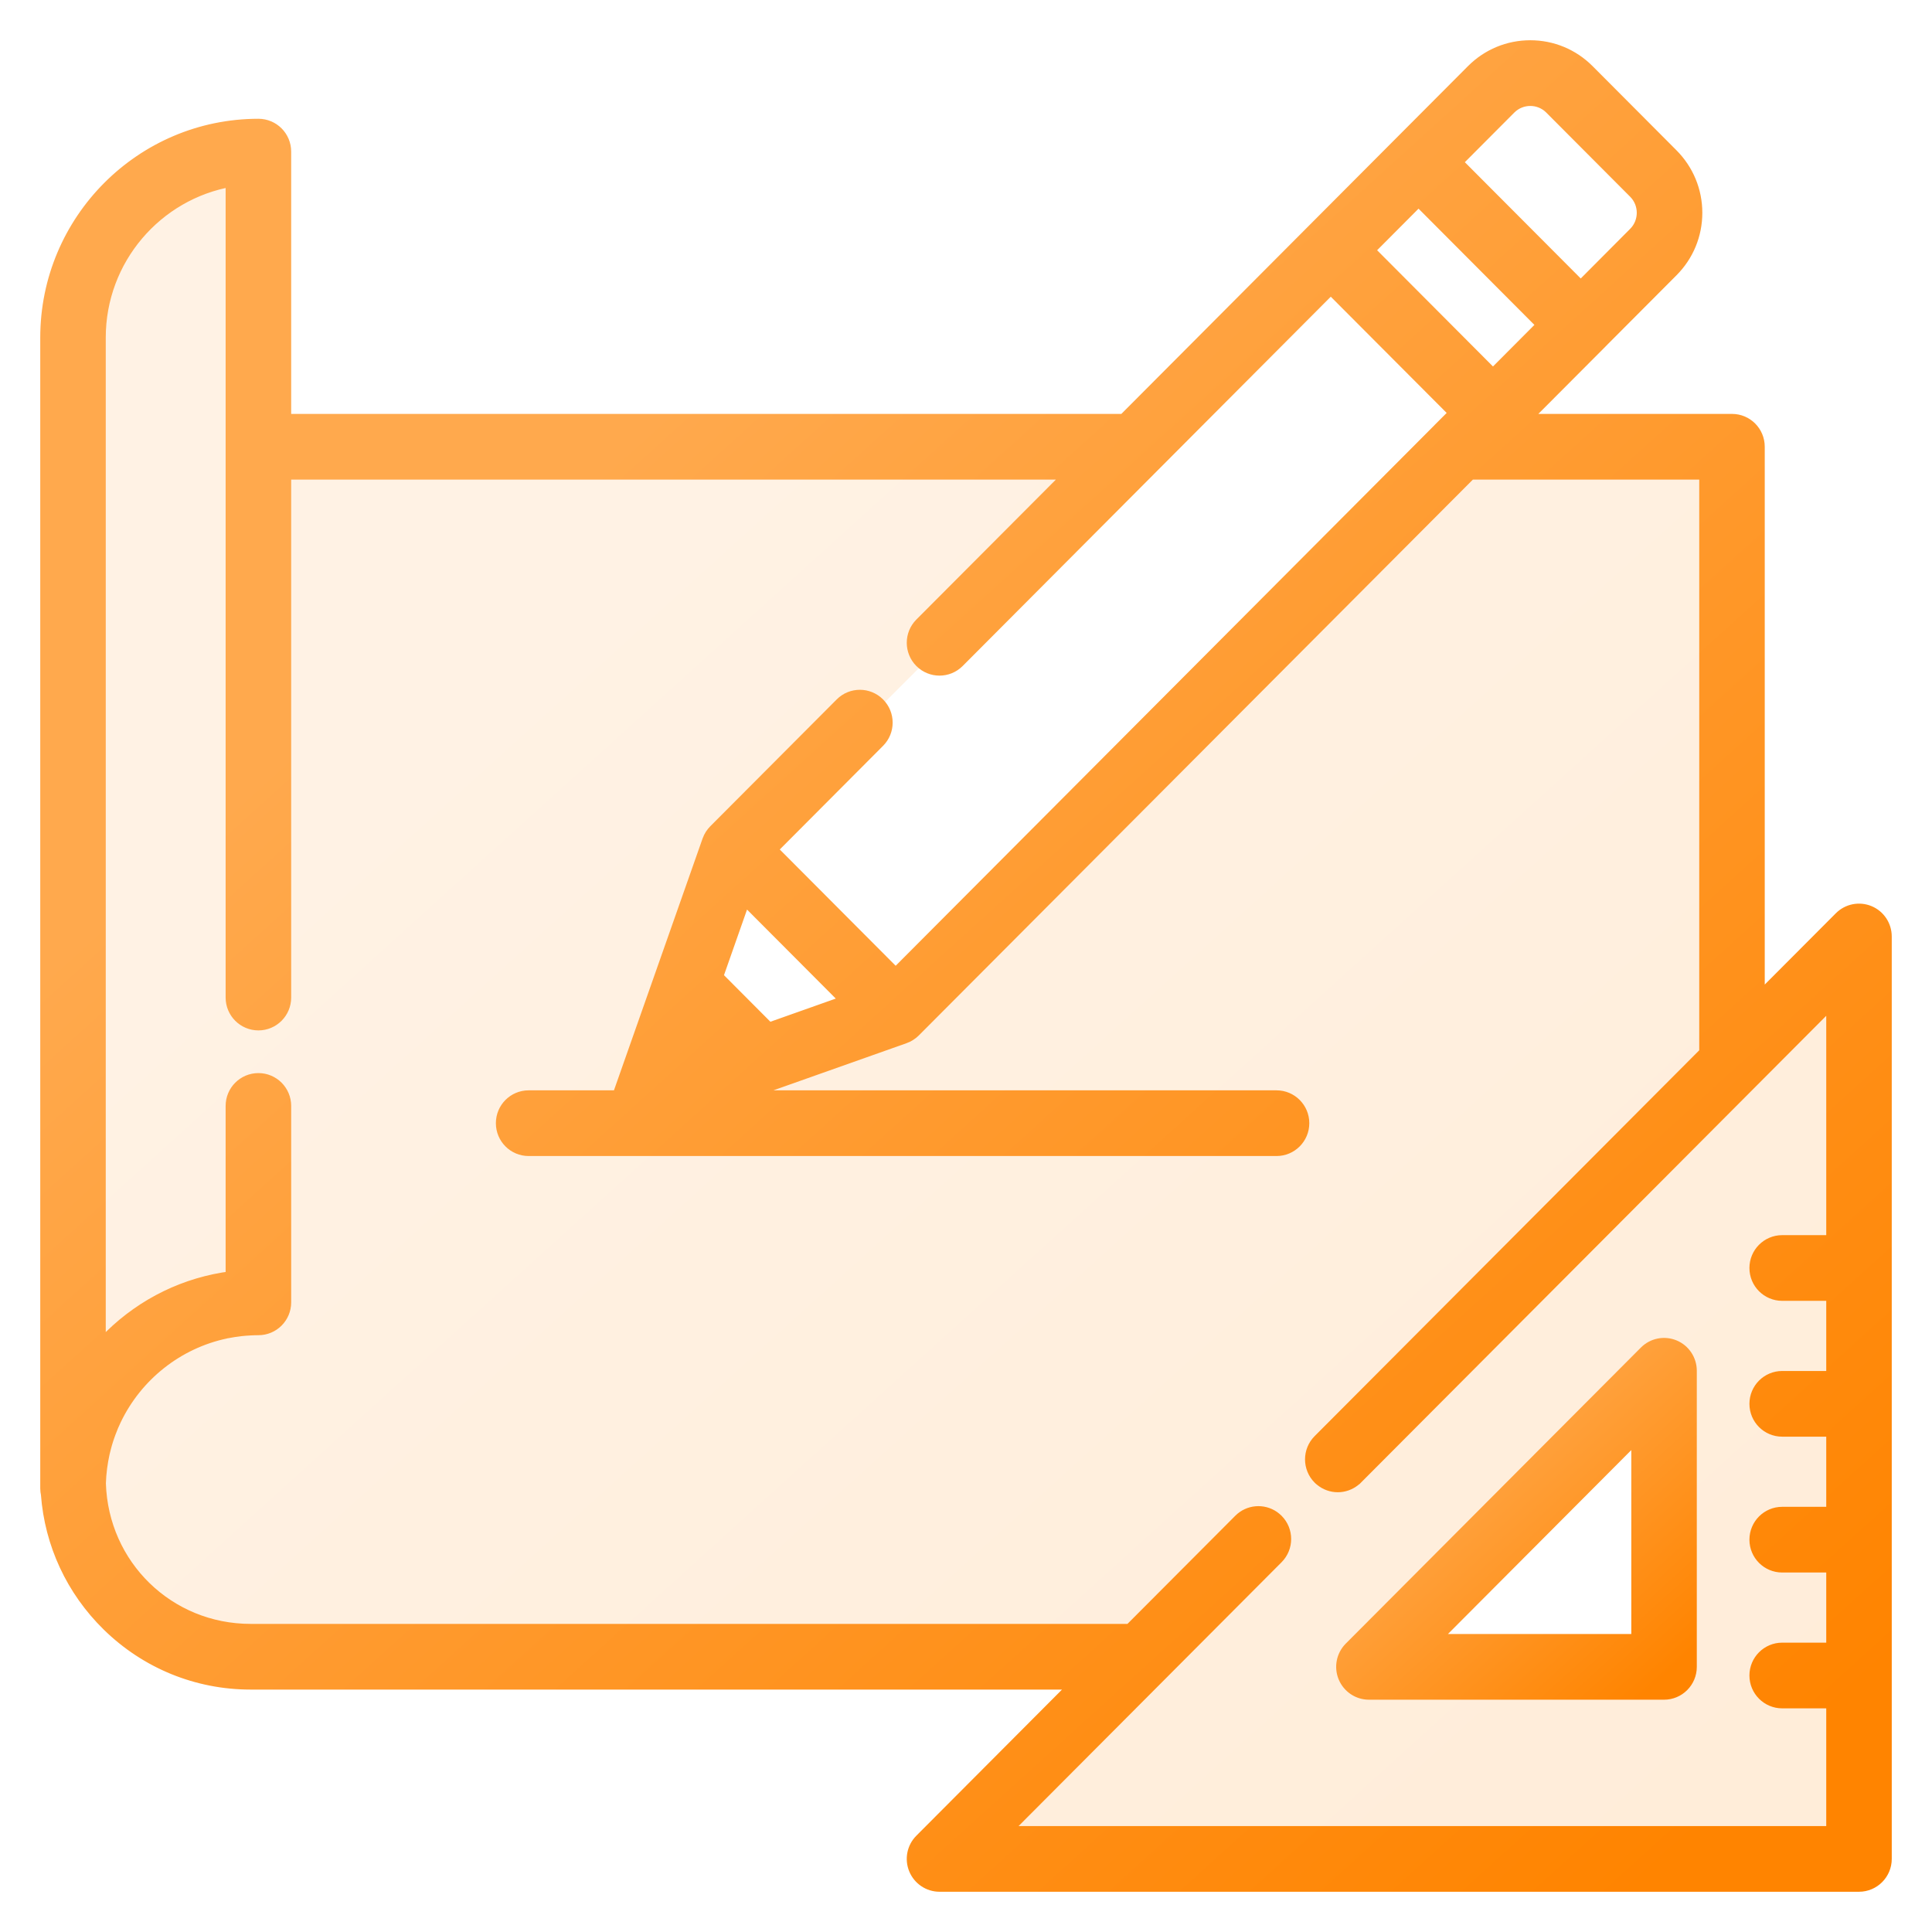
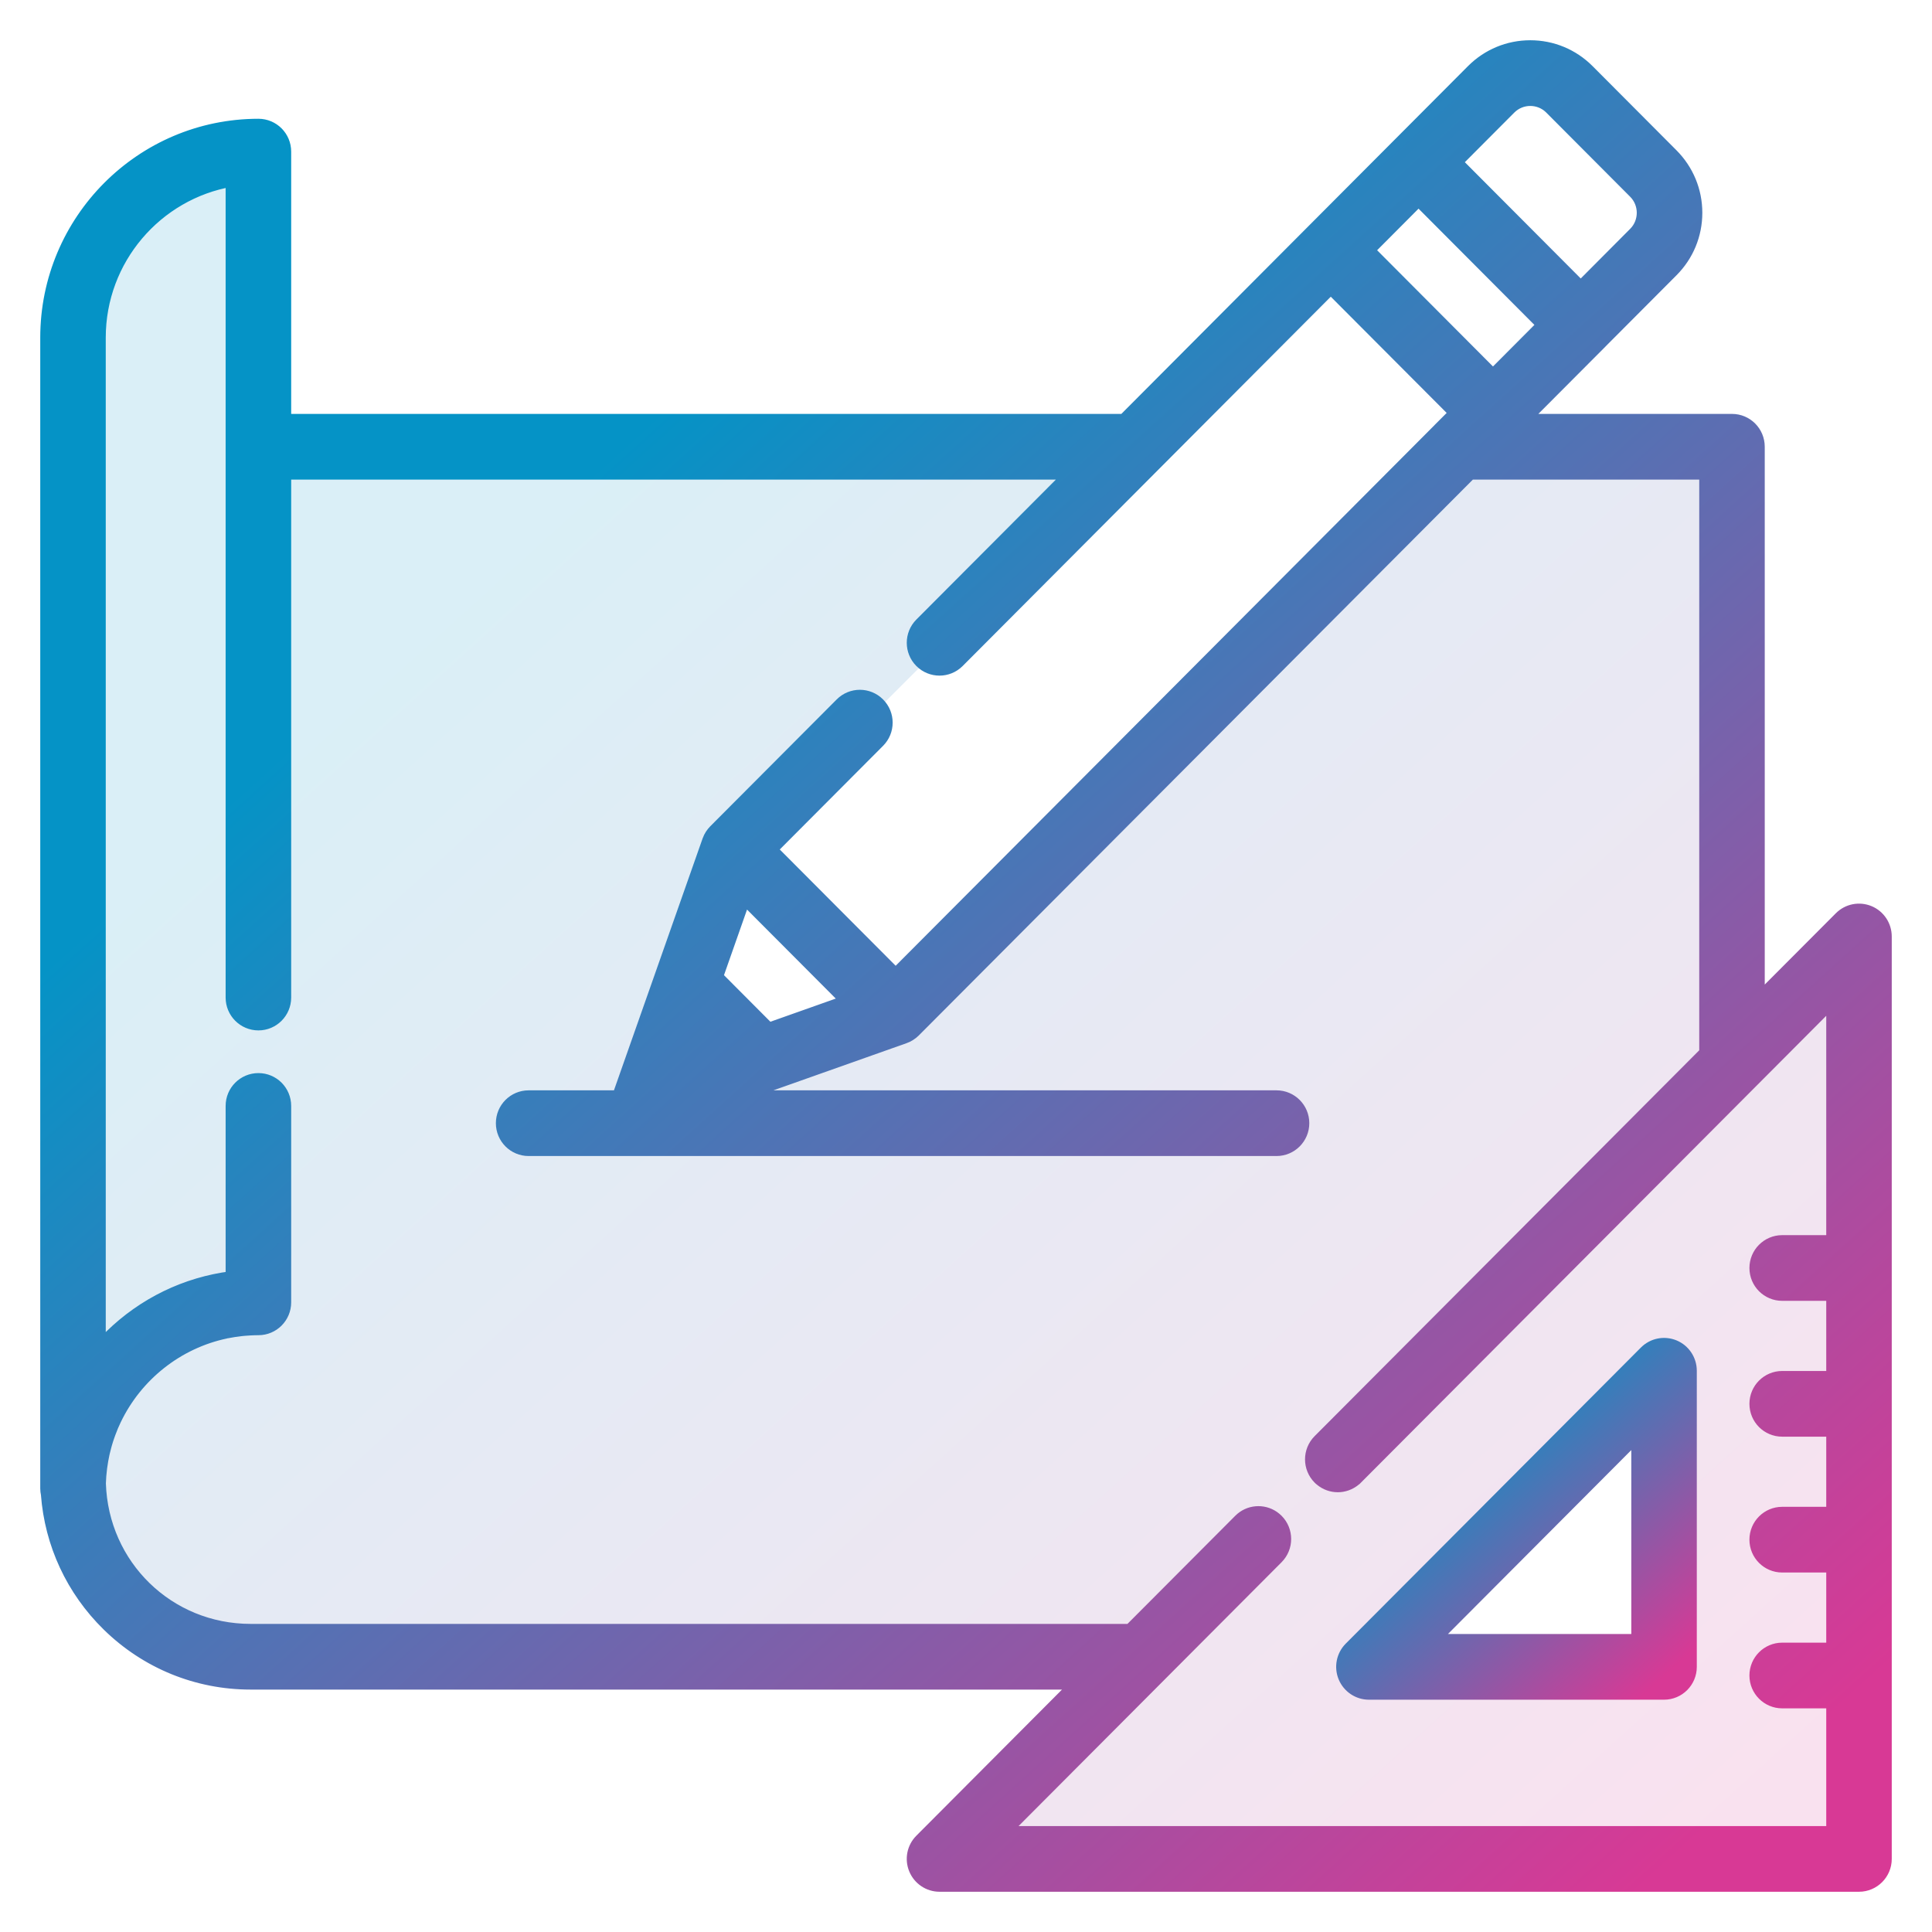
<svg xmlns="http://www.w3.org/2000/svg" width="42" height="42" viewBox="0 0 42 42" fill="none">
  <path opacity="0.15" fill-rule="evenodd" clip-rule="evenodd" d="M40.638 19.814C40.418 19.723 40.166 19.773 39.998 19.942L38.239 21.706V9.712C38.239 9.386 37.977 9.123 37.652 9.123H33.141L34.779 7.48L34.779 7.479L36.357 5.896C36.695 5.557 36.882 5.106 36.882 4.626C36.882 4.147 36.695 3.696 36.357 3.356L34.533 1.526C34.195 1.187 33.745 1 33.267 1C32.789 1 32.339 1.187 32.001 1.526L30.422 3.11L28.515 5.023L24.429 9.123H6.205V3.296C6.205 2.97 5.942 2.707 5.618 2.707C3.071 2.707 1 4.785 1 7.339V32.356C1 32.399 1.005 32.442 1.014 32.483C1.095 33.566 1.562 34.573 2.344 35.338C3.179 36.155 4.281 36.605 5.447 36.605H23.388L20.009 39.995C19.841 40.163 19.791 40.416 19.882 40.636C19.973 40.856 20.187 41 20.424 41H40.413C40.737 41 41 40.736 41 40.411V20.358C41 20.12 40.857 19.905 40.638 19.814ZM32.831 2.359C33.072 2.118 33.463 2.118 33.703 2.359L35.527 4.189C35.767 4.43 35.767 4.822 35.527 5.063L34.364 6.231L31.668 3.526L32.831 2.359ZM30.838 4.359L33.533 7.063L32.456 8.144L29.761 5.44L30.838 4.359ZM18.397 21.76L16.715 22.356L15.595 21.232L16.188 19.544L18.397 21.76ZM35.829 30.171L30.171 35.829C30.108 35.892 30.152 36 30.241 36H36V30.241C36 30.152 35.892 30.108 35.829 30.171ZM16 18.5L19.5 22L32.5 9L29 5.5L16 18.5Z" fill="url(#paint0_linear)" />
  <path d="M36.4 29.255C36.18 29.164 35.928 29.214 35.76 29.383L29.344 35.819C29.176 35.988 29.126 36.241 29.217 36.461C29.308 36.681 29.522 36.825 29.759 36.825H36.175C36.499 36.825 36.762 36.561 36.762 36.236V29.799C36.762 29.561 36.619 29.346 36.4 29.255ZM31.176 35.647L35.588 31.221V35.647H31.176Z" fill="url(#paint1_linear)" stroke="url(#paint2_linear)" stroke-width="0.25" />
  <path d="M40.638 19.814C40.418 19.723 40.166 19.773 39.998 19.942L38.239 21.706V9.712C38.239 9.386 37.977 9.123 37.652 9.123H33.141L34.779 7.48C34.779 7.48 34.779 7.479 34.779 7.479L36.357 5.896C36.695 5.557 36.882 5.106 36.882 4.626C36.882 4.147 36.695 3.696 36.357 3.356L34.533 1.526C34.195 1.187 33.745 1 33.267 1C32.789 1 32.339 1.187 32.001 1.526L30.422 3.11L28.515 5.023L24.429 9.123H6.205V3.296C6.205 2.97 5.942 2.707 5.618 2.707C3.071 2.707 1 4.785 1 7.339V32.356C1 32.399 1.005 32.442 1.014 32.483C1.095 33.566 1.562 34.573 2.344 35.338C3.179 36.155 4.281 36.605 5.447 36.605H23.388L20.009 39.995C19.841 40.163 19.791 40.416 19.882 40.636C19.973 40.856 20.187 41 20.424 41H40.413C40.737 41 41 40.736 41 40.411V20.358C41 20.12 40.857 19.905 40.638 19.814ZM32.831 2.359C33.072 2.118 33.463 2.118 33.703 2.359L35.527 4.189C35.767 4.43 35.767 4.822 35.527 5.063L34.364 6.231L31.668 3.526L32.831 2.359ZM30.838 4.359L33.533 7.063L32.456 8.144L29.761 5.44L30.838 4.359ZM39.826 26.976H38.743C38.419 26.976 38.156 27.24 38.156 27.565C38.156 27.891 38.419 28.154 38.743 28.154H39.826V29.929H38.743C38.419 29.929 38.156 30.193 38.156 30.518C38.156 30.844 38.419 31.107 38.743 31.107H39.826V32.882H38.743C38.419 32.882 38.156 33.146 38.156 33.471C38.156 33.797 38.419 34.06 38.743 34.06H39.826V35.835H38.743C38.419 35.835 38.156 36.099 38.156 36.424C38.156 36.749 38.419 37.013 38.743 37.013H39.826V39.822H21.842L27.772 33.873C28.001 33.643 28.001 33.27 27.772 33.04C27.746 33.014 27.717 32.991 27.688 32.97C27.459 32.813 27.145 32.836 26.942 33.04L24.562 35.427H5.448C3.667 35.427 2.233 34.032 2.177 32.249C2.18 32.137 2.189 32.026 2.203 31.917C2.203 31.916 2.203 31.915 2.203 31.915C2.21 31.863 2.218 31.811 2.227 31.759C2.228 31.753 2.229 31.747 2.23 31.741C2.238 31.695 2.247 31.65 2.257 31.604C2.26 31.591 2.263 31.579 2.266 31.566C2.275 31.527 2.285 31.489 2.295 31.451C2.3 31.43 2.306 31.41 2.312 31.389C2.321 31.359 2.33 31.329 2.339 31.3C2.349 31.27 2.359 31.241 2.369 31.212C2.376 31.192 2.383 31.171 2.391 31.151C2.405 31.112 2.42 31.074 2.436 31.036C2.44 31.025 2.445 31.014 2.449 31.003C2.469 30.956 2.49 30.91 2.512 30.864C2.513 30.862 2.514 30.86 2.515 30.858C2.974 29.905 3.858 29.194 4.917 28.973C4.92 28.973 4.923 28.972 4.926 28.971C4.975 28.961 5.024 28.953 5.073 28.945C5.082 28.944 5.09 28.942 5.098 28.941C5.143 28.934 5.188 28.928 5.233 28.923C5.246 28.922 5.258 28.92 5.271 28.919C5.314 28.914 5.358 28.912 5.402 28.909C5.416 28.908 5.43 28.906 5.444 28.906C5.501 28.903 5.559 28.901 5.618 28.901C5.942 28.901 6.205 28.638 6.205 28.312V24.042C6.205 23.716 5.942 23.453 5.618 23.453C5.293 23.453 5.03 23.716 5.03 24.042V27.76C4.039 27.886 3.119 28.33 2.393 29.041C2.317 29.115 2.245 29.193 2.174 29.272V7.339C2.174 5.635 3.41 4.215 5.03 3.935V21.686C5.03 22.011 5.293 22.275 5.618 22.275C5.942 22.275 6.205 22.011 6.205 21.686V10.301H23.255L20.009 13.557C19.78 13.787 19.78 14.16 20.009 14.39C20.238 14.62 20.61 14.62 20.839 14.39L25.087 10.128C25.087 10.128 25.087 10.128 25.087 10.128L28.93 6.273L31.626 8.977L31.309 9.294C31.309 9.295 31.309 9.295 31.309 9.295L19.471 21.172L16.775 18.467L19.108 16.126C19.338 15.896 19.338 15.523 19.108 15.293C18.879 15.063 18.507 15.063 18.278 15.293L15.529 18.051C15.515 18.066 15.501 18.081 15.488 18.097C15.484 18.102 15.48 18.108 15.476 18.114C15.468 18.125 15.46 18.136 15.452 18.147C15.448 18.154 15.444 18.161 15.44 18.168C15.433 18.179 15.427 18.19 15.421 18.201C15.418 18.209 15.414 18.216 15.411 18.224C15.405 18.235 15.401 18.247 15.396 18.259C15.395 18.263 15.393 18.267 15.391 18.271L14.247 21.522L13.467 23.738C13.457 23.768 13.45 23.798 13.444 23.828H11.492C11.167 23.828 10.905 24.092 10.905 24.417C10.905 24.742 11.167 25.006 11.492 25.006H27.75C28.075 25.006 28.338 24.742 28.338 24.417C28.338 24.092 28.075 23.828 27.75 23.828H16.085L19.666 22.56C19.669 22.559 19.672 22.557 19.675 22.556C19.689 22.551 19.702 22.545 19.716 22.539C19.721 22.537 19.727 22.534 19.732 22.532C19.746 22.525 19.76 22.517 19.773 22.509C19.778 22.506 19.782 22.503 19.786 22.501C19.801 22.492 19.814 22.482 19.828 22.471C19.831 22.469 19.835 22.466 19.838 22.464C19.854 22.45 19.87 22.436 19.886 22.421L31.967 10.301H37.065V22.884L28.667 31.309C28.438 31.539 28.438 31.912 28.667 32.142C28.681 32.156 28.696 32.17 28.712 32.182C28.819 32.27 28.951 32.315 29.082 32.315C29.214 32.315 29.345 32.27 29.453 32.182C29.468 32.17 29.483 32.156 29.497 32.142L29.498 32.142L39.826 21.78V26.976ZM18.397 21.76L16.715 22.356L15.595 21.232L16.188 19.544L18.397 21.76Z" fill="url(#paint3_linear)" stroke="url(#paint4_linear)" stroke-width="0.25" />
  <defs>
    <linearGradient id="paint0_linear" x1="3.267" y1="1" x2="37.8" y2="39.133" gradientUnits="userSpaceOnUse">
-       <stop offset="0.259" stop-color="#FFA94D" />
-       <stop offset="1" stop-color="#FF8400" />
+       <stop offset="0.259" stop-color="#0593C6" />
+       <stop offset="1" stop-color="#D83995" />
    </linearGradient>
    <linearGradient id="paint1_linear" x1="29.602" y1="29.21" x2="36.178" y2="36.448" gradientUnits="userSpaceOnUse">
-       <stop offset="0.259" stop-color="#FFA94D" />
-       <stop offset="1" stop-color="#FF8400" />
+       <stop offset="0.259" stop-color="#0593C6" />
+       <stop offset="1" stop-color="#D83995" />
    </linearGradient>
    <linearGradient id="paint2_linear" x1="29.602" y1="29.21" x2="36.178" y2="36.448" gradientUnits="userSpaceOnUse">
-       <stop offset="0.259" stop-color="#FFA94D" />
-       <stop offset="1" stop-color="#FF8400" />
+       <stop offset="0.259" stop-color="#0593C6" />
+       <stop offset="1" stop-color="#D83995" />
    </linearGradient>
    <linearGradient id="paint3_linear" x1="3.267" y1="1" x2="37.8" y2="39.133" gradientUnits="userSpaceOnUse">
-       <stop offset="0.259" stop-color="#FFA94D" />
-       <stop offset="1" stop-color="#FF8400" />
+       <stop offset="0.259" stop-color="#0593C6" />
+       <stop offset="1" stop-color="#D83995" />
    </linearGradient>
    <linearGradient id="paint4_linear" x1="3.267" y1="1" x2="37.8" y2="39.133" gradientUnits="userSpaceOnUse">
-       <stop offset="0.259" stop-color="#FFA94D" />
-       <stop offset="1" stop-color="#FF8400" />
+       <stop offset="0.259" stop-color="#0593C6" />
+       <stop offset="1" stop-color="#D83995" />
    </linearGradient>
  </defs>
</svg>
